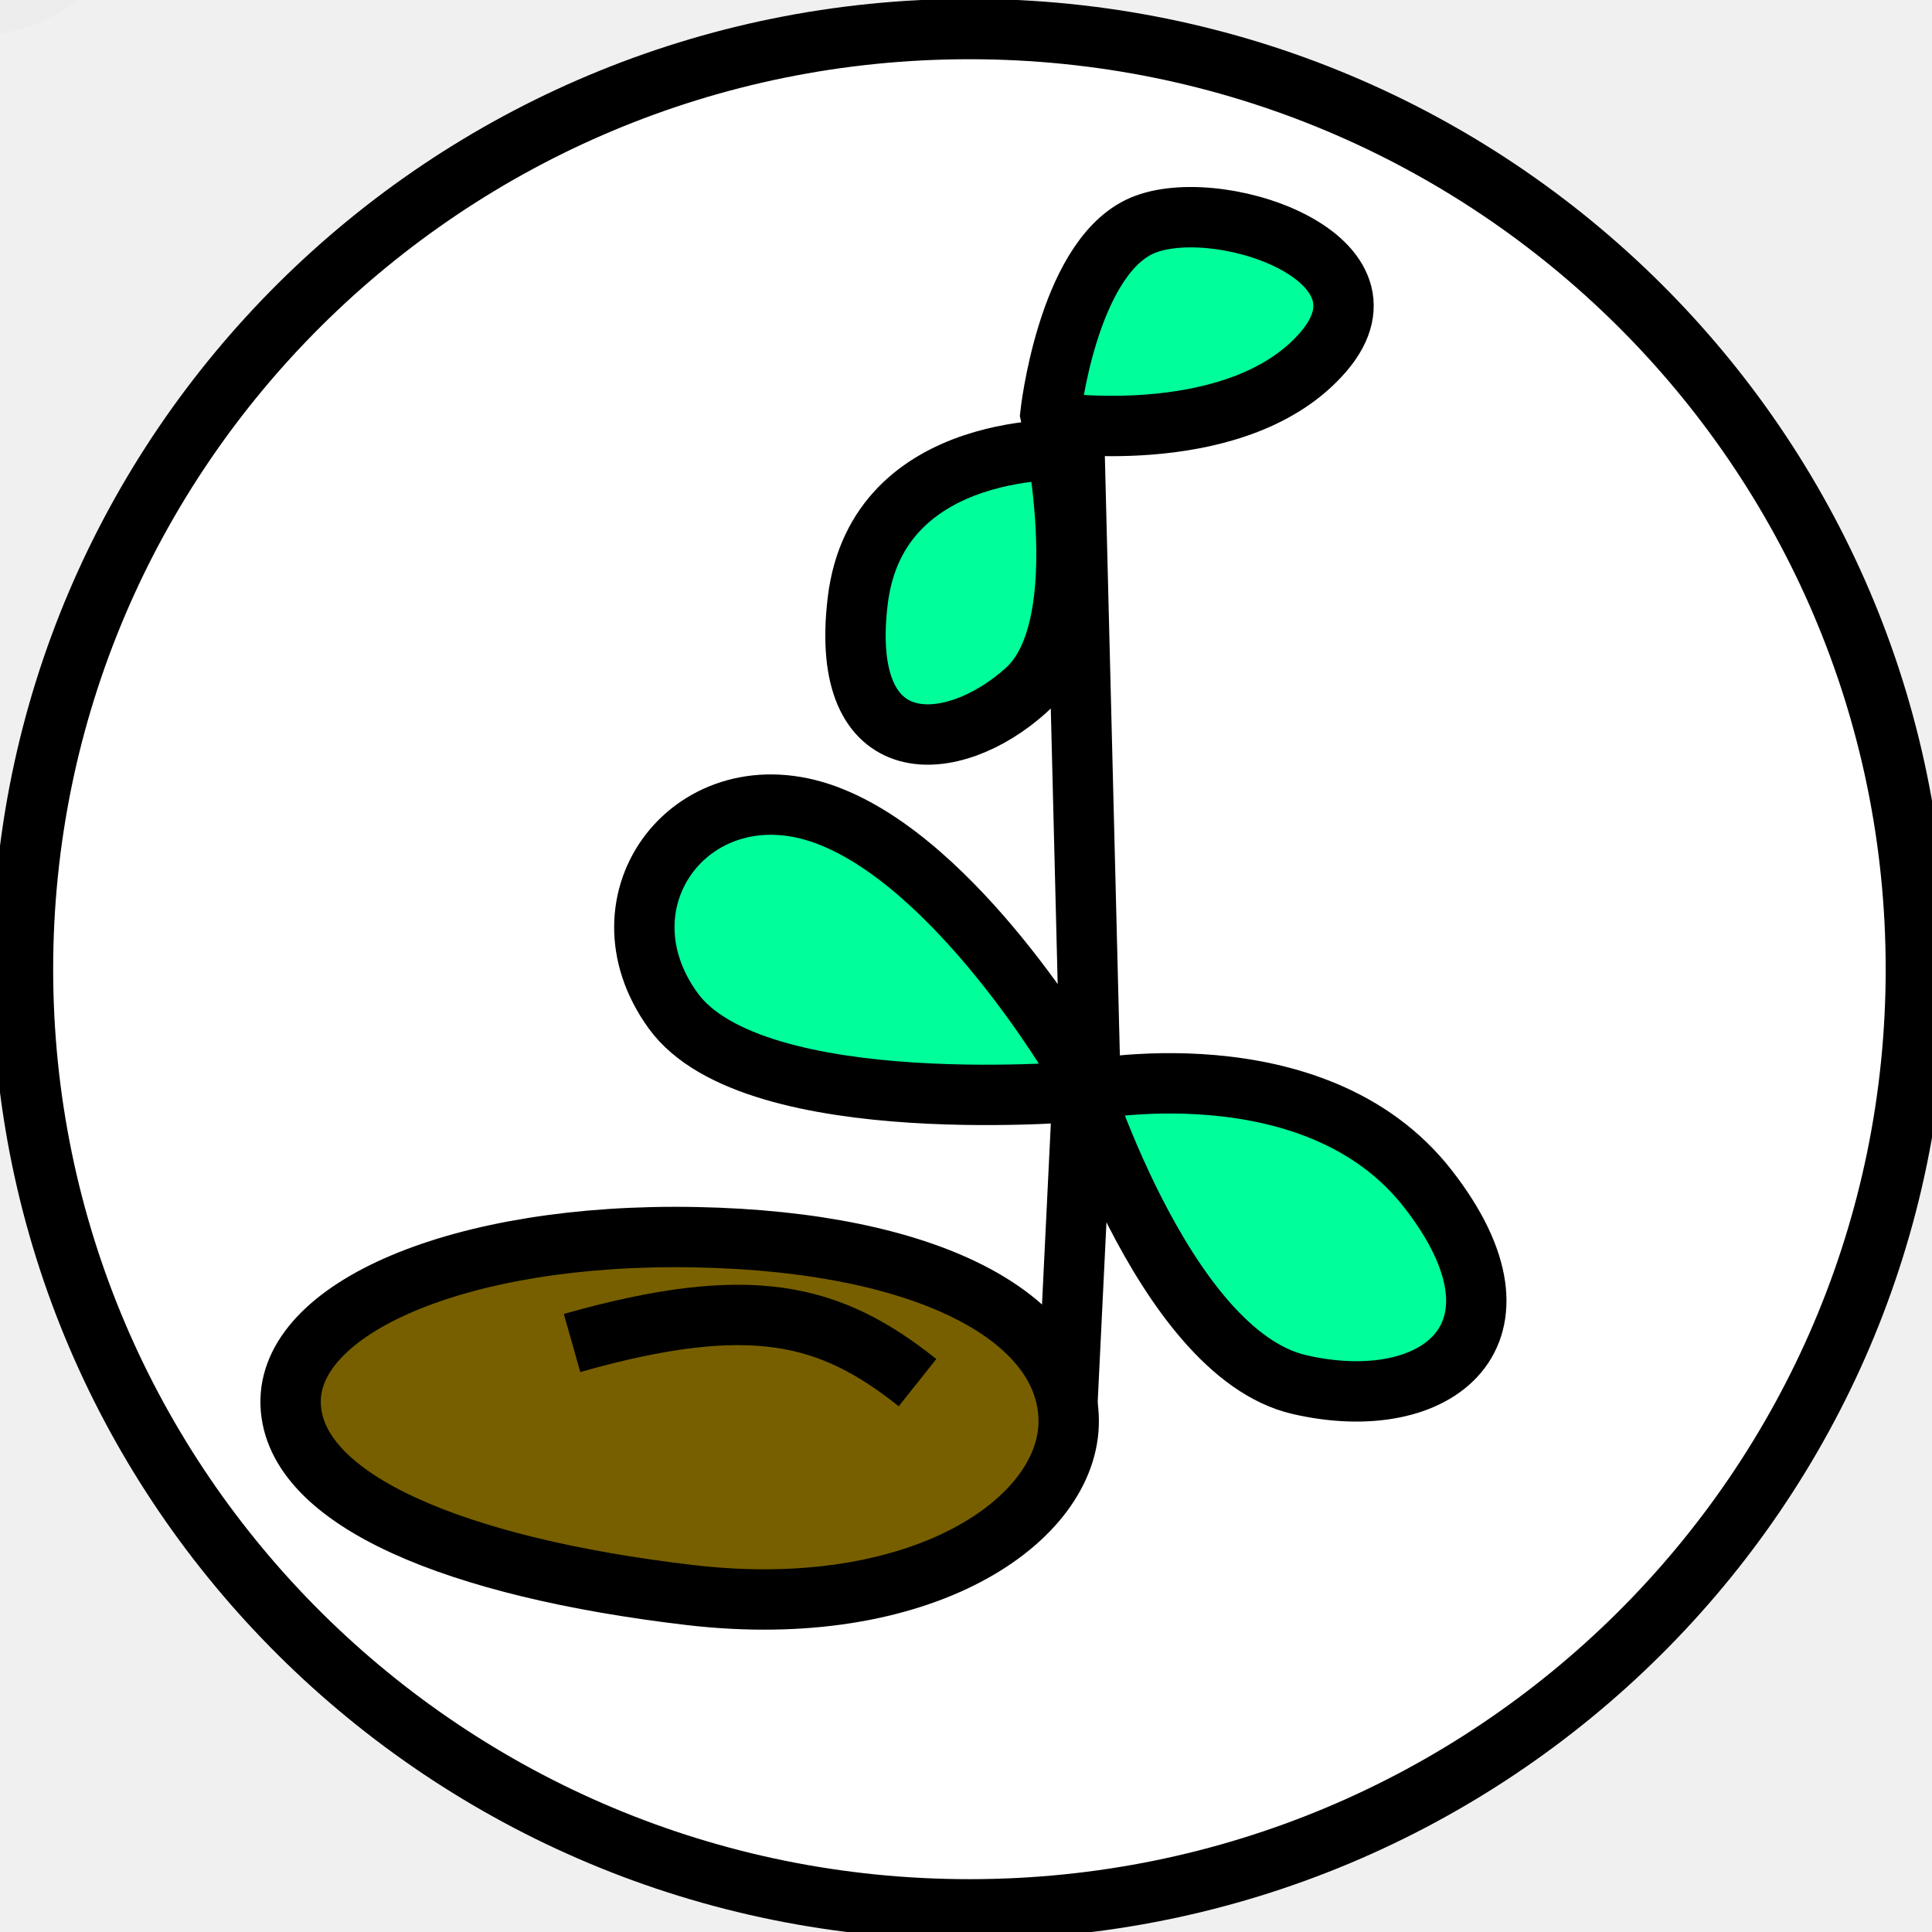
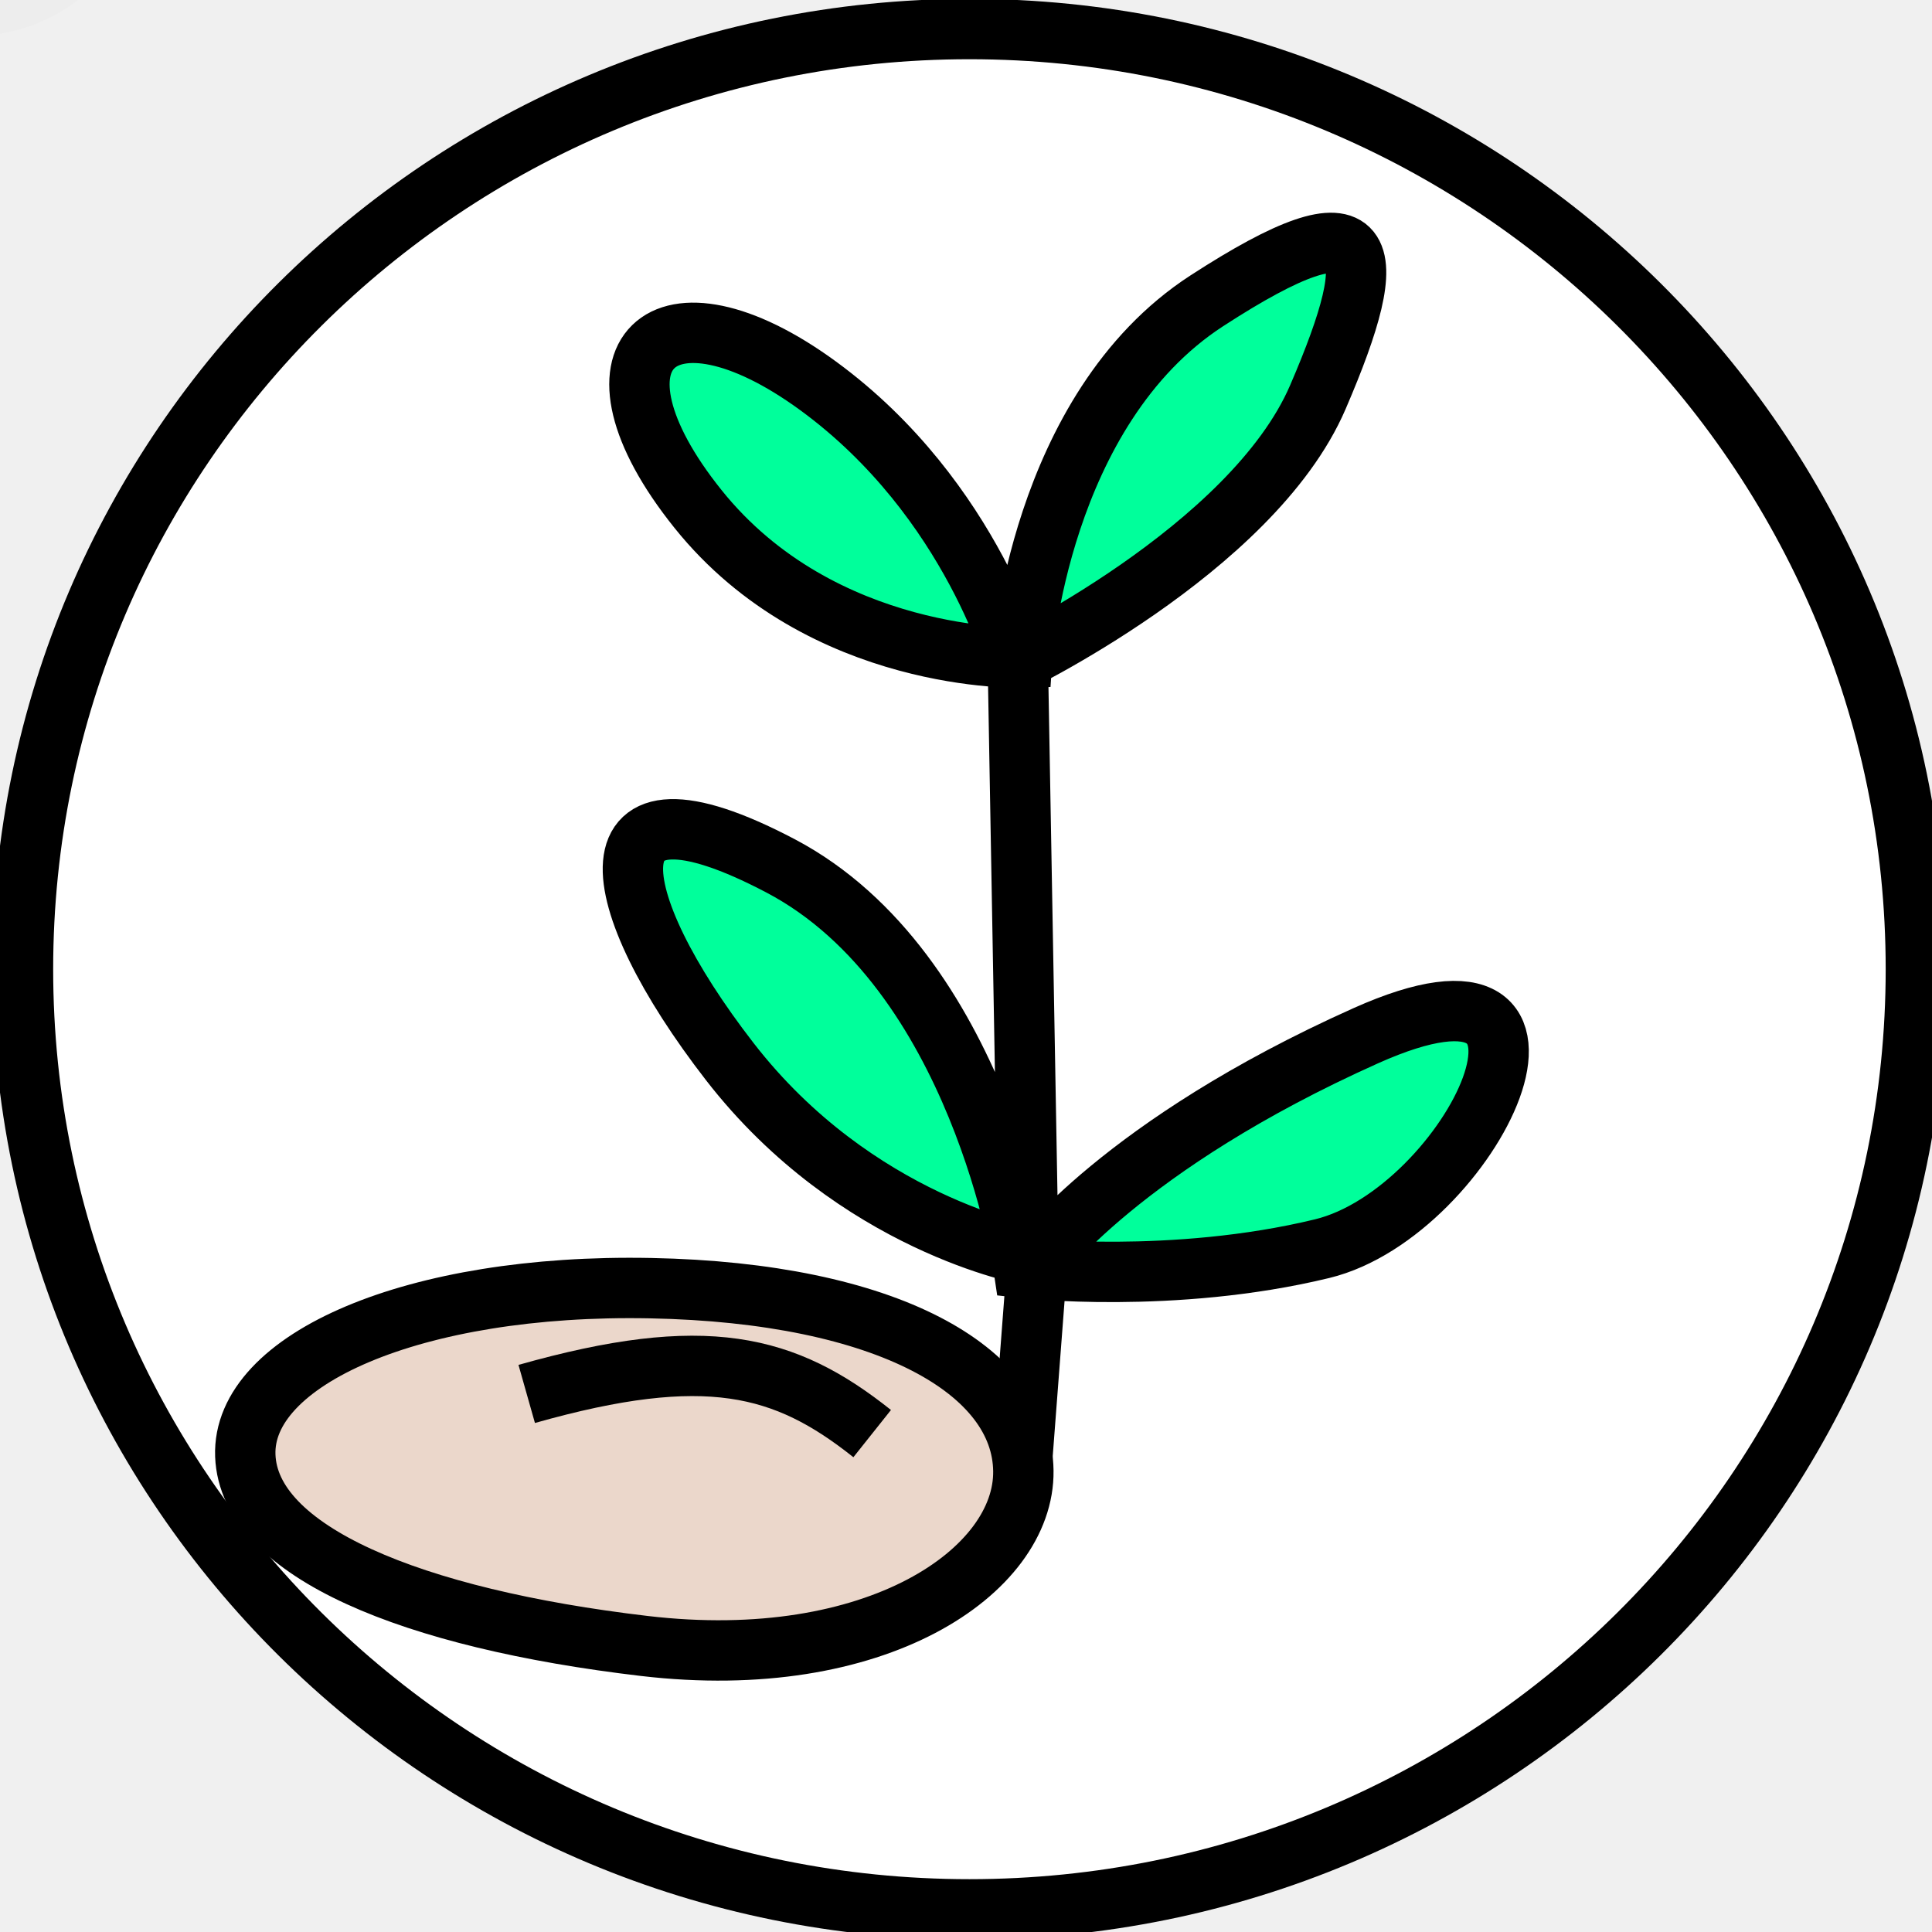
<svg xmlns="http://www.w3.org/2000/svg" width="32" height="32" id="svg2" version="1.1">
  <defs id="defs4" />
  <g id="layer1" transform="translate(0,-1020.362)">
    <path style="fill:#ffffff;fill-opacity:1;stroke:#000000;stroke-width:1;stroke-linecap:butt;stroke-linejoin:miter;stroke-miterlimit:4;stroke-opacity:1;stroke-dasharray:none;stroke-dashoffset:0" id="path3121" d="m 31.238,16.053 c 0,8.6 -6.951,15.572 -15.525,15.572 -8.574,0 -15.525,-6.972 -15.525,-15.572 0,-8.6 6.951,-15.572 15.525,-15.572 8.574,0 15.525,6.972 15.525,15.572 z" transform="matrix(1.01006,0,0,1,0.1857297,1020.362)" />
    <path style="opacity:0.02;fill:#775f00;fill-opacity:1;stroke:#777777;stroke-width:1;stroke-linecap:butt;stroke-linejoin:miter;stroke-miterlimit:4;stroke-opacity:0.941;stroke-dasharray:none;stroke-dashoffset:0" id="path3815" d="m 1.689,-1.771 c 0,1.036 -0.987,1.876 -2.205,1.876 -1.218,0 -2.205,-0.84 -2.205,-1.876 0,-1.036 0.987,-1.876 2.205,-1.876 1.218,0 2.205,0.84 2.205,1.876 z" transform="translate(0,1020.362)" />
-     <path style="fill:#00ff9b;fill-opacity:1;stroke:#000000;stroke-width:1;stroke-linecap:butt;stroke-linejoin:miter;stroke-miterlimit:4;stroke-opacity:1;stroke-dasharray:none" d="m 17.666,1043.885 0.266,-5.456 c 0,0 3.837,-0.79 5.718,1.622 1.882,2.412 0.156,3.771 -2.128,3.244 -2.284,-0.527 -3.724,-5.309 -3.724,-5.309 0,0 -1.95,-3.333 -4.123,-4.129 -2.173,-0.796 -3.866,1.391 -2.527,3.244 1.339,1.853 6.915,1.327 6.915,1.327 l -0.266,-10.617 c 0,0 -3.268,-0.207 -3.591,2.507 -0.323,2.713 1.582,2.569 2.793,1.474 1.211,-1.094 0.399,-4.571 0.399,-4.571 0,0 0.274,-2.51 1.463,-3.097 1.189,-0.587 4.433,0.465 3.059,2.065 -1.374,1.599 -4.389,1.179 -4.389,1.179" id="path3827" />
-     <path style="fill:#775f00;fill-opacity:1;stroke:#000000;stroke-width:1;stroke-linecap:butt;stroke-linejoin:miter;stroke-miterlimit:4;stroke-opacity:1;stroke-dasharray:none" d="m 17.701,1043.88 c -0.022,-1.659 -2.246,-2.949 -6.173,-3.026 -3.927,-0.077 -6.774,1.182 -6.714,2.774 0.06,1.592 2.76,2.699 6.606,3.152 3.846,0.453 6.303,-1.241 6.281,-2.9 z" id="path3819" />
-     <path style="fill:none;stroke:#000000;stroke-width:1px;stroke-linecap:butt;stroke-linejoin:miter;stroke-opacity:1" d="m 9.475,22.244 c 2.966,-0.84 4.277,-0.493 5.722,0.657" id="path3784" transform="translate(0,1020.362)" />
+     <path style="fill:#00ff9b;fill-opacity:1;stroke:#000000;stroke-width:1;stroke-linecap:butt;stroke-linejoin:miter;stroke-miterlimit:4;stroke-opacity:1;stroke-dasharray:none" d="m 16.916,1044.729 0.266,-3.486 c 0,0 1.398,-1.916 5.437,-3.725 4.039,-1.809 1.751,2.927 -0.721,3.526 -2.471,0.599 -4.943,0.32 -4.943,0.32 0,0 -0.73,-4.928 -4.029,-6.662 -3.298,-1.734 -2.928,0.547 -0.838,3.244 2.09,2.697 4.945,3.203 4.945,3.203 l -0.172,-9.679 c 0,0 -0.735,-2.833 -3.309,-4.716 -2.574,-1.883 -4.047,-0.527 -1.992,2.037 2.055,2.564 5.371,2.464 5.371,2.464 0,0 0.274,-4.105 3.058,-5.911 2.784,-1.806 2.932,-0.942 1.839,1.596 -1.093,2.538 -5.139,4.463 -5.139,4.463" id="path3827" />
+     <path style="fill:#ebd7cb;fill-opacity:1;stroke:#000000;stroke-width:1;stroke-linecap:butt;stroke-linejoin:miter;stroke-miterlimit:4;stroke-opacity:1;stroke-dasharray:none" d="m 16.95,1044.724 c -0.022,-1.659 -2.246,-2.949 -6.173,-3.026 -3.927,-0.077 -6.774,1.182 -6.714,2.774 0.06,1.592 2.76,2.699 6.606,3.152 3.846,0.453 6.303,-1.241 6.281,-2.9 z" id="path3819" />
+     <path style="fill:none;stroke:#000000;stroke-width:1px;stroke-linecap:butt;stroke-linejoin:miter;stroke-opacity:1" d="m 8.724,1043.45 c 2.966,-0.84 4.277,-0.493 5.722,0.657" id="path3784" />
  </g>
</svg>
